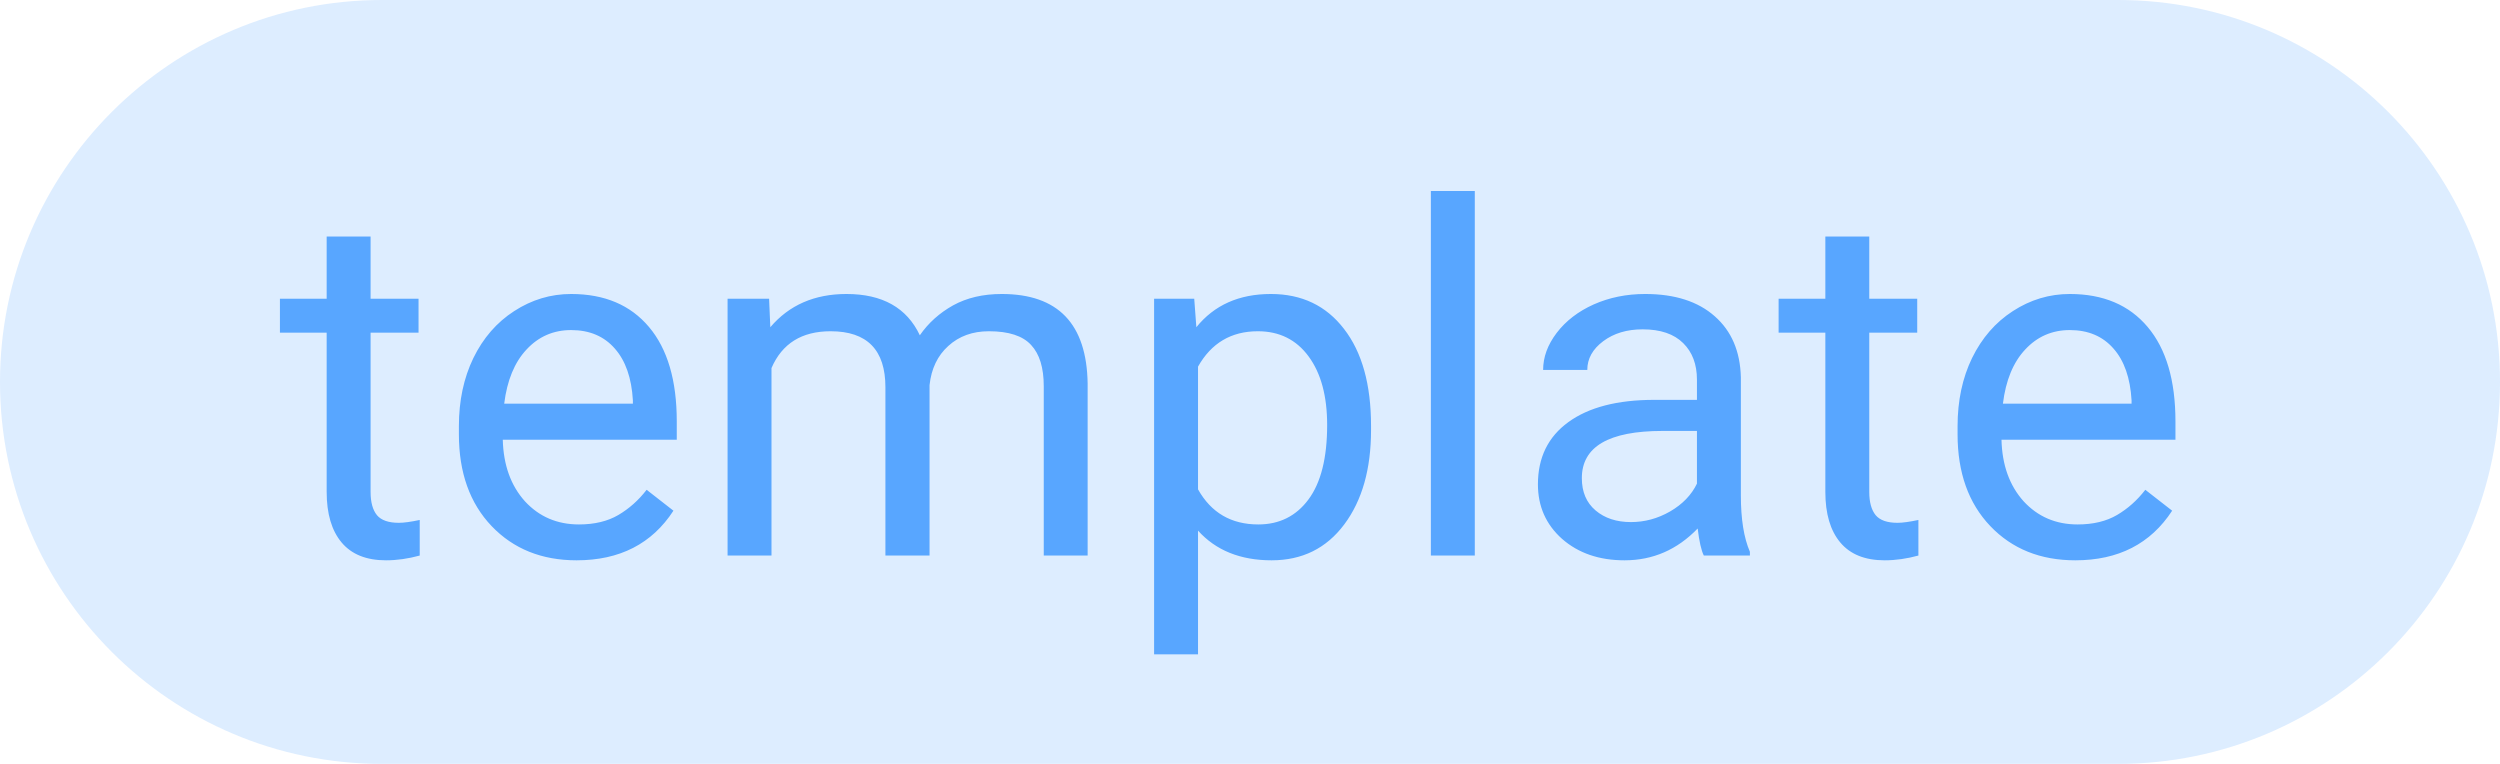
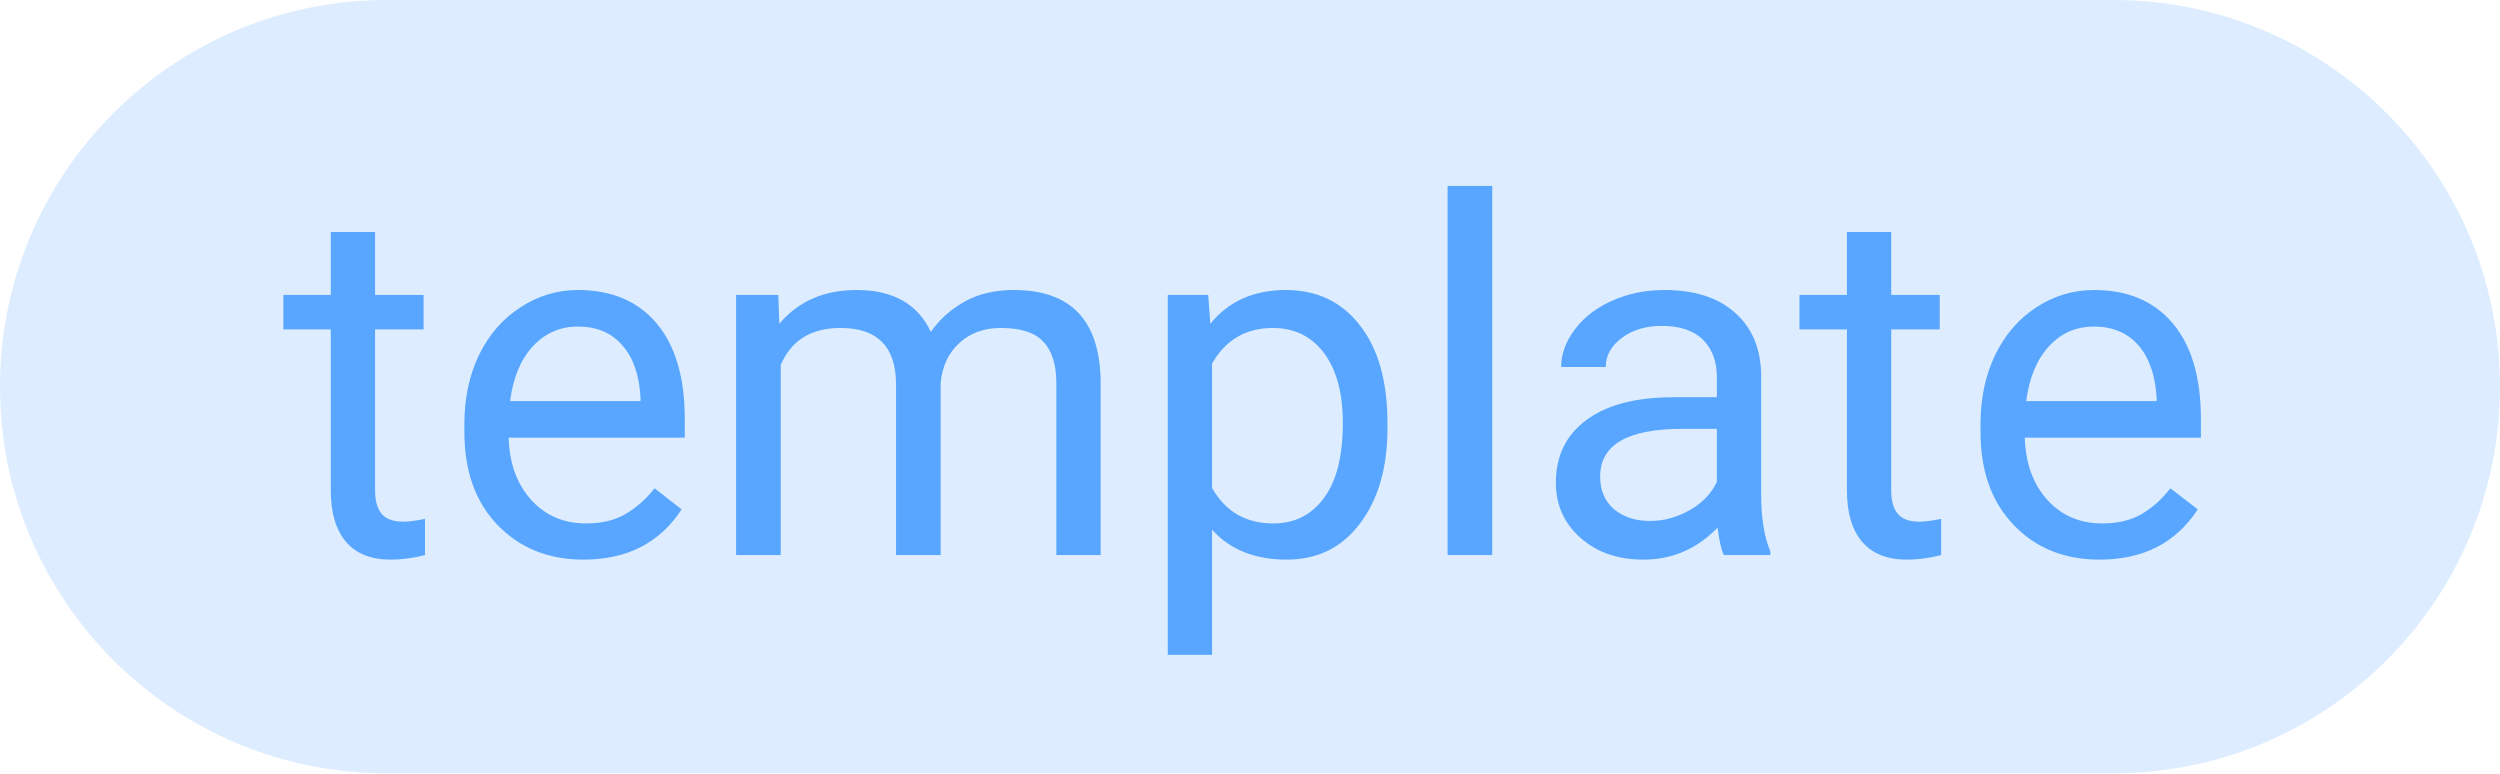
- <svg xmlns="http://www.w3.org/2000/svg" width="72" height="22" viewBox="0 0 72 22" fill="none">
-   <path d="M0 11C0 4.925 4.925 0 11 0H61C67.075 0 72 4.925 72 11V11C72 17.075 67.075 22 61 22H11C4.925 22 0 17.075 0 11V11Z" fill="#58A6FF" fill-opacity="0.2" />
-   <path d="M10.673 6.812V8.604H12.054V9.581H10.673V14.168C10.673 14.464 10.734 14.688 10.857 14.838C10.98 14.984 11.19 15.057 11.486 15.057C11.632 15.057 11.833 15.029 12.088 14.975V16C11.755 16.091 11.432 16.137 11.117 16.137C10.552 16.137 10.126 15.966 9.839 15.624C9.552 15.282 9.408 14.797 9.408 14.168V9.581H8.062V8.604H9.408V6.812H10.673ZM16.606 16.137C15.604 16.137 14.788 15.809 14.159 15.152C13.53 14.492 13.216 13.61 13.216 12.507V12.274C13.216 11.541 13.355 10.887 13.633 10.312C13.915 9.734 14.307 9.283 14.809 8.959C15.315 8.631 15.861 8.467 16.449 8.467C17.411 8.467 18.158 8.784 18.691 9.417C19.225 10.05 19.491 10.957 19.491 12.138V12.664H14.48C14.499 13.393 14.711 13.983 15.116 14.435C15.526 14.881 16.046 15.104 16.675 15.104C17.121 15.104 17.5 15.013 17.81 14.831C18.119 14.649 18.391 14.407 18.623 14.106L19.395 14.708C18.776 15.661 17.846 16.137 16.606 16.137ZM16.449 9.506C15.939 9.506 15.51 9.693 15.164 10.066C14.818 10.435 14.604 10.955 14.521 11.625H18.227V11.529C18.19 10.887 18.017 10.39 17.707 10.039C17.397 9.684 16.978 9.506 16.449 9.506ZM22.15 8.604L22.185 9.424C22.727 8.786 23.458 8.467 24.379 8.467C25.413 8.467 26.117 8.863 26.491 9.656C26.737 9.301 27.056 9.014 27.448 8.795C27.845 8.576 28.312 8.467 28.85 8.467C30.472 8.467 31.297 9.326 31.324 11.044V16H30.06V11.119C30.06 10.591 29.939 10.196 29.697 9.937C29.456 9.672 29.05 9.54 28.48 9.54C28.011 9.54 27.621 9.681 27.311 9.964C27.002 10.242 26.822 10.618 26.771 11.092V16H25.5V11.153C25.5 10.078 24.974 9.54 23.921 9.54C23.091 9.54 22.524 9.893 22.219 10.6V16H20.954V8.604H22.15ZM39.486 12.384C39.486 13.509 39.229 14.416 38.714 15.104C38.199 15.793 37.502 16.137 36.622 16.137C35.724 16.137 35.018 15.852 34.503 15.282V18.844H33.238V8.604H34.394L34.455 9.424C34.97 8.786 35.685 8.467 36.602 8.467C37.49 8.467 38.192 8.802 38.707 9.472C39.227 10.142 39.486 11.074 39.486 12.268V12.384ZM38.222 12.24C38.222 11.406 38.044 10.748 37.688 10.265C37.333 9.782 36.845 9.54 36.226 9.54C35.46 9.54 34.886 9.88 34.503 10.559V14.093C34.881 14.767 35.46 15.104 36.239 15.104C36.845 15.104 37.326 14.865 37.682 14.387C38.042 13.904 38.222 13.188 38.222 12.24ZM42.474 16H41.209V5.5H42.474V16ZM49.07 16C48.997 15.854 48.938 15.594 48.893 15.221C48.305 15.831 47.603 16.137 46.787 16.137C46.058 16.137 45.459 15.932 44.989 15.521C44.524 15.107 44.292 14.583 44.292 13.949C44.292 13.179 44.584 12.582 45.167 12.158C45.755 11.73 46.58 11.516 47.642 11.516H48.872V10.935C48.872 10.492 48.74 10.142 48.476 9.882C48.211 9.618 47.822 9.485 47.307 9.485C46.855 9.485 46.477 9.599 46.172 9.827C45.867 10.055 45.714 10.331 45.714 10.654H44.442C44.442 10.285 44.572 9.93 44.832 9.588C45.096 9.242 45.452 8.968 45.898 8.768C46.35 8.567 46.844 8.467 47.382 8.467C48.234 8.467 48.902 8.681 49.385 9.109C49.868 9.533 50.118 10.119 50.137 10.866V14.271C50.137 14.95 50.223 15.49 50.397 15.891V16H49.07ZM46.972 15.036C47.368 15.036 47.744 14.934 48.1 14.729C48.455 14.523 48.713 14.257 48.872 13.929V12.411H47.881C46.331 12.411 45.557 12.865 45.557 13.771C45.557 14.168 45.689 14.478 45.953 14.701C46.217 14.925 46.557 15.036 46.972 15.036ZM53.835 6.812V8.604H55.216V9.581H53.835V14.168C53.835 14.464 53.897 14.688 54.02 14.838C54.143 14.984 54.352 15.057 54.648 15.057C54.794 15.057 54.995 15.029 55.25 14.975V16C54.917 16.091 54.594 16.137 54.279 16.137C53.714 16.137 53.288 15.966 53.001 15.624C52.714 15.282 52.57 14.797 52.57 14.168V9.581H51.224V8.604H52.57V6.812H53.835ZM59.769 16.137C58.766 16.137 57.95 15.809 57.321 15.152C56.692 14.492 56.378 13.61 56.378 12.507V12.274C56.378 11.541 56.517 10.887 56.795 10.312C57.078 9.734 57.469 9.283 57.971 8.959C58.477 8.631 59.023 8.467 59.611 8.467C60.573 8.467 61.32 8.784 61.853 9.417C62.387 10.05 62.653 10.957 62.653 12.138V12.664H57.643C57.661 13.393 57.873 13.983 58.278 14.435C58.688 14.881 59.208 15.104 59.837 15.104C60.283 15.104 60.662 15.013 60.972 14.831C61.282 14.649 61.553 14.407 61.785 14.106L62.558 14.708C61.938 15.661 61.008 16.137 59.769 16.137ZM59.611 9.506C59.101 9.506 58.672 9.693 58.326 10.066C57.98 10.435 57.766 10.955 57.684 11.625H61.389V11.529C61.352 10.887 61.179 10.39 60.869 10.039C60.559 9.684 60.14 9.506 59.611 9.506Z" fill="#58A6FF" />
+ <svg xmlns="http://www.w3.org/2000/svg" width="71.118" height="22" viewBox="0 0 71.118 22" fill="red">
+   <path d="M0 11C0 4.925 4.925 0 11 0H60.118C66.193 0 71.118 4.925 71.118 11C71.118 17.075 66.193 22 60.118 22H11C4.925 22 0 17.075 0 11Z" fill="#58A6FF" fill-opacity="0.2" />
+   <path fill="#58A6FF" d="M9.41 6.60L10.67 6.60L10.67 8.39L12.05 8.39L12.05 9.37L10.67 9.37L10.67 13.95Q10.67 14.40 10.86 14.62Q11.04 14.84 11.49 14.84L11.49 14.84Q11.71 14.84 12.09 14.76L12.09 14.76L12.09 15.79Q11.59 15.92 11.12 15.92L11.12 15.92Q10.27 15.92 9.84 15.41Q9.41 14.90 9.41 13.95L9.41 13.95L9.41 9.37L8.06 9.37L8.06 8.39L9.41 8.39L9.41 6.60ZM16.60 15.92L16.60 15.92Q15.10 15.92 14.15 14.93Q13.21 13.95 13.21 12.29L13.21 12.29L13.21 12.06Q13.21 10.96 13.63 10.09Q14.05 9.23 14.81 8.74Q15.56 8.25 16.44 8.25L16.44 8.25Q17.88 8.25 18.68 9.20Q19.48 10.15 19.48 11.92L19.48 11.92L19.48 12.45L14.47 12.45Q14.50 13.54 15.11 14.22Q15.72 14.89 16.67 14.89L16.67 14.89Q17.34 14.89 17.80 14.62Q18.27 14.34 18.62 13.89L18.62 13.89L19.39 14.49Q18.46 15.92 16.60 15.92ZM16.44 9.29L16.44 9.29Q15.68 9.29 15.16 9.85Q14.64 10.41 14.51 11.41L14.51 11.41L18.22 11.41L18.22 11.31Q18.17 10.35 17.70 9.82Q17.24 9.29 16.44 9.29ZM20.94 8.39L22.14 8.39L22.17 9.21Q22.98 8.25 24.37 8.25L24.37 8.25Q25.92 8.25 26.48 9.44L26.48 9.44Q26.85 8.91 27.44 8.58Q28.03 8.25 28.84 8.25L28.84 8.25Q31.27 8.25 31.31 10.83L31.31 10.83L31.31 15.79L30.05 15.79L30.05 10.90Q30.05 10.11 29.68 9.72Q29.32 9.33 28.47 9.33L28.47 9.33Q27.76 9.33 27.30 9.75Q26.83 10.17 26.76 10.88L26.76 10.88L26.76 15.79L25.49 15.79L25.49 10.94Q25.49 9.33 23.91 9.33L23.91 9.33Q22.66 9.33 22.21 10.38L22.21 10.38L22.21 15.79L20.94 15.79L20.94 8.39ZM39.47 12.05L39.47 12.17Q39.47 13.86 38.69 14.89Q37.92 15.92 36.60 15.92L36.60 15.92Q35.25 15.92 34.48 15.07L34.48 15.07L34.48 18.63L33.22 18.63L33.22 8.39L34.37 8.39L34.43 9.21Q35.21 8.25 36.58 8.25L36.58 8.25Q37.91 8.25 38.69 9.26Q39.47 10.26 39.47 12.05L39.47 12.05ZM38.20 12.03L38.20 12.03Q38.20 10.77 37.67 10.05Q37.13 9.33 36.21 9.33L36.21 9.33Q35.06 9.33 34.48 10.34L34.48 10.34L34.48 13.88Q35.05 14.89 36.22 14.89L36.22 14.89Q37.13 14.89 37.66 14.17Q38.20 13.45 38.20 12.03ZM42.45 5.29L42.45 15.79L41.18 15.79L41.18 5.29L42.45 5.29ZM50.36 15.79L49.04 15.79Q48.93 15.57 48.86 15.01L48.86 15.01Q47.98 15.92 46.75 15.92L46.75 15.92Q45.66 15.92 44.96 15.30Q44.26 14.68 44.26 13.73L44.26 13.73Q44.26 12.58 45.14 11.94Q46.01 11.30 47.61 11.30L47.61 11.30L48.84 11.30L48.84 10.72Q48.84 10.06 48.44 9.66Q48.04 9.27 47.27 9.27L47.27 9.27Q46.60 9.27 46.14 9.61Q45.68 9.95 45.68 10.44L45.68 10.44L44.41 10.44Q44.41 9.89 44.80 9.37Q45.19 8.85 45.87 8.55Q46.54 8.25 47.35 8.25L47.35 8.25Q48.63 8.25 49.35 8.89Q50.08 9.53 50.10 10.65L50.10 10.65L50.10 14.06Q50.10 15.07 50.36 15.68L50.36 15.68L50.36 15.79ZM46.94 14.82L46.94 14.82Q47.53 14.82 48.07 14.51Q48.60 14.21 48.84 13.71L48.84 13.71L48.84 12.20L47.85 12.20Q45.52 12.20 45.52 13.56L45.52 13.56Q45.52 14.15 45.92 14.49Q46.32 14.82 46.94 14.82ZM52.54 6.60L53.80 6.60L53.80 8.39L55.18 8.39L55.18 9.37L53.80 9.37L53.80 13.95Q53.80 14.40 53.99 14.62Q54.17 14.84 54.61 14.84L54.61 14.84Q54.83 14.84 55.22 14.76L55.22 14.76L55.22 15.79Q54.72 15.92 54.25 15.92L54.25 15.92Q53.40 15.92 52.97 15.41Q52.54 14.90 52.54 13.95L52.54 13.95L52.54 9.37L51.19 9.37L51.19 8.39L52.54 8.39L52.54 6.60ZM59.73 15.92L59.73 15.92Q58.22 15.92 57.28 14.93Q56.34 13.95 56.34 12.29L56.34 12.29L56.34 12.06Q56.34 10.96 56.76 10.09Q57.18 9.23 57.93 8.74Q58.69 8.25 59.57 8.25L59.57 8.25Q61.01 8.25 61.81 9.20Q62.61 10.15 62.61 11.92L62.61 11.92L62.61 12.45L57.60 12.45Q57.63 13.54 58.24 14.22Q58.85 14.89 59.80 14.89L59.80 14.89Q60.47 14.89 60.93 14.62Q61.40 14.34 61.74 13.89L61.74 13.89L62.52 14.49Q61.59 15.92 59.73 15.92ZM59.57 9.29L59.57 9.29Q58.80 9.29 58.29 9.85Q57.77 10.41 57.64 11.41L57.64 11.41L61.35 11.41L61.35 11.31Q61.29 10.35 60.83 9.82Q60.36 9.29 59.57 9.29Z" />
</svg>
